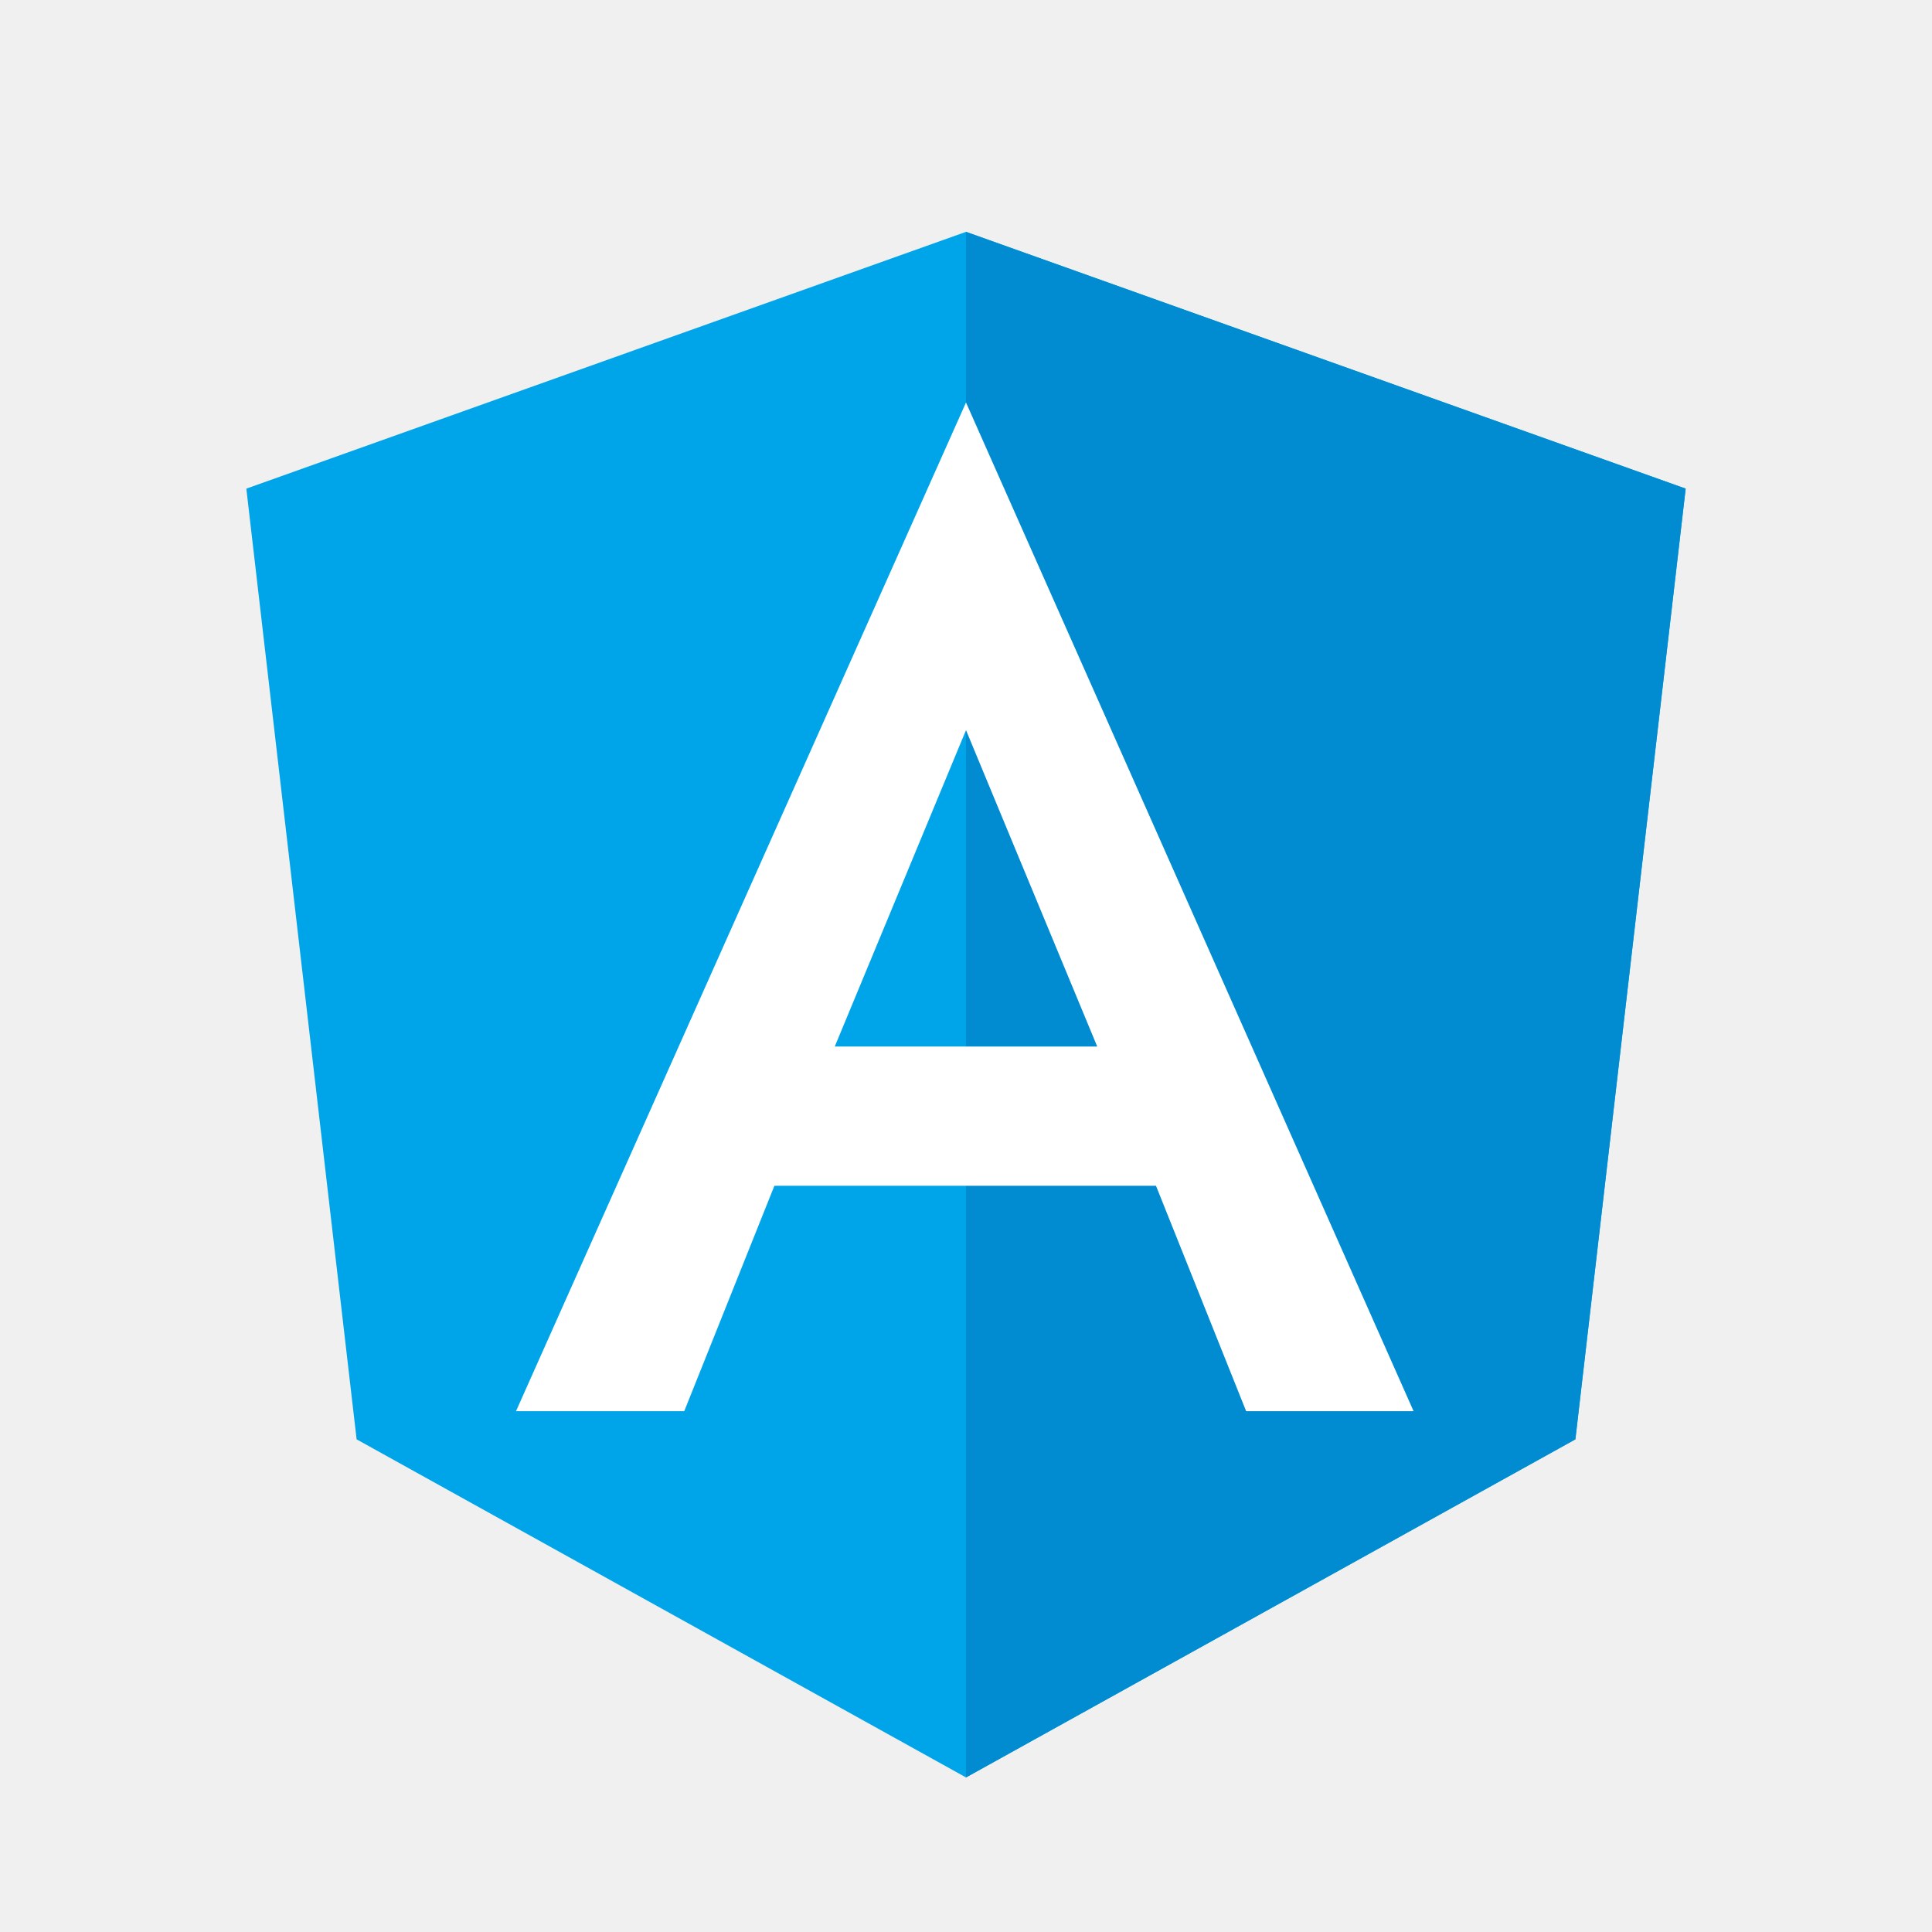
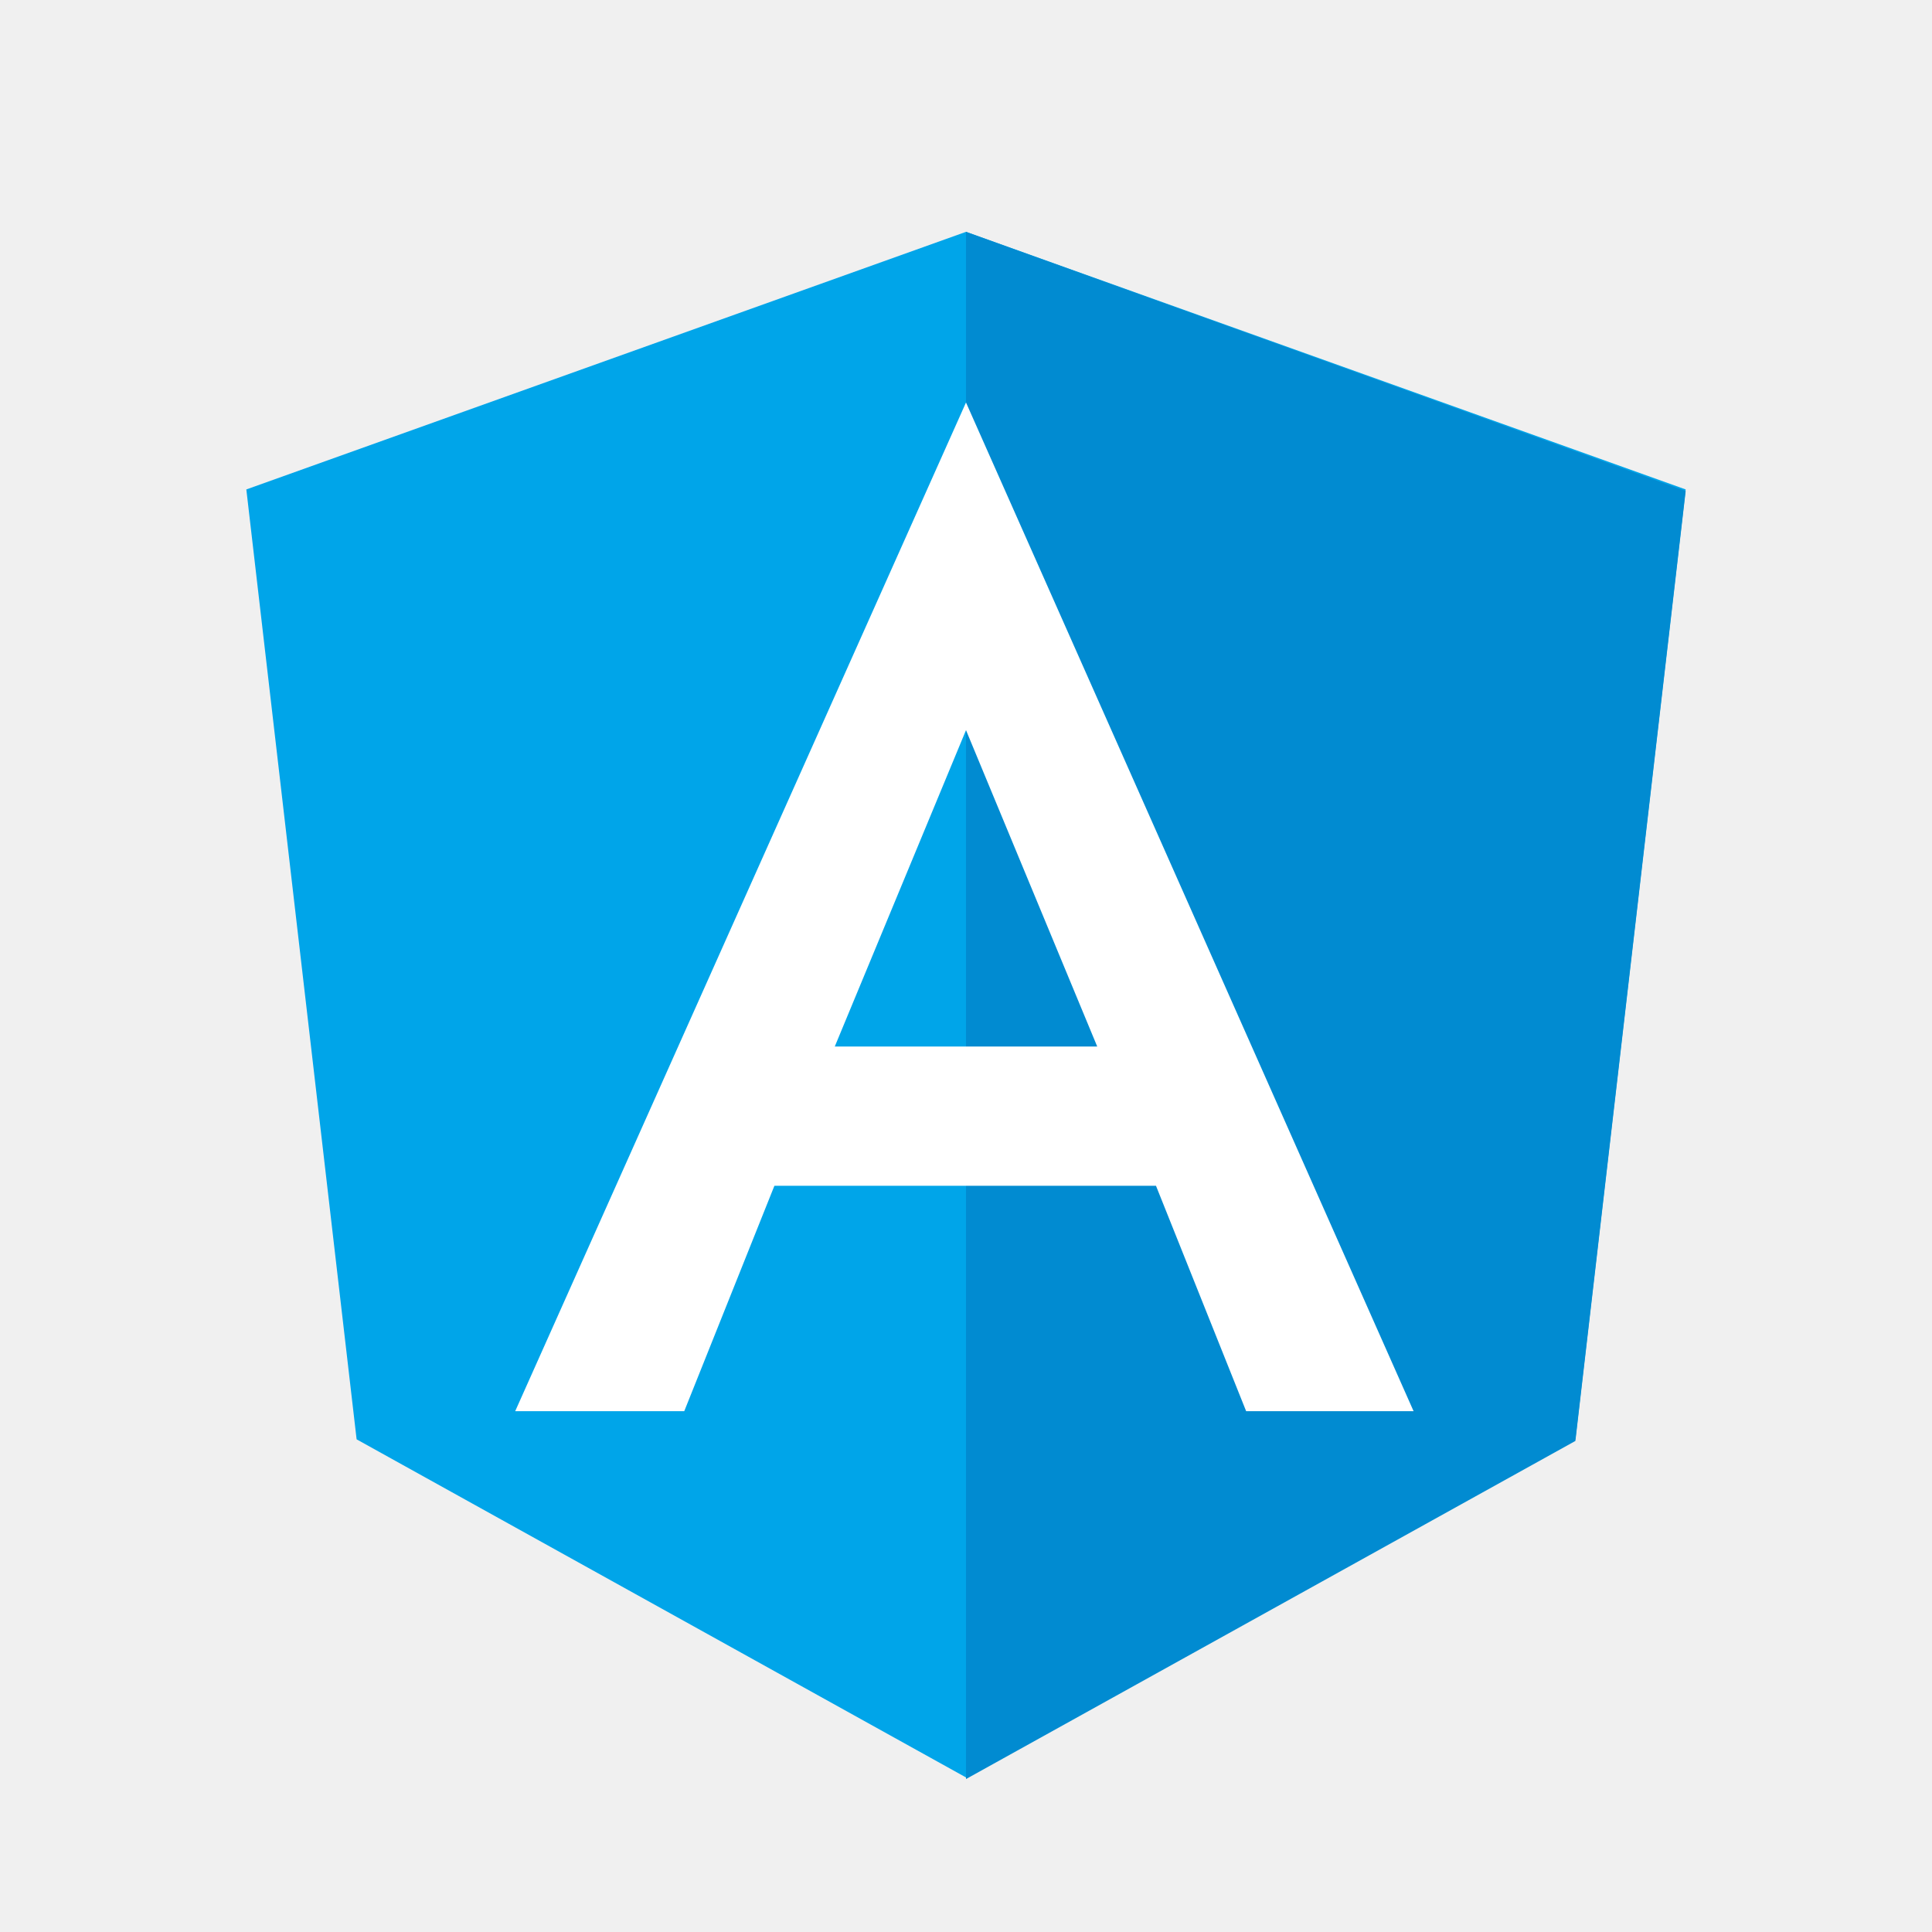
- <svg xmlns="http://www.w3.org/2000/svg" version="1.1" id="Layer_1" x="0px" y="0px" viewBox="0 0 240 240" enable-background="new 0 0 240 240" xml:space="preserve">
-   <polygon fill="#00A5E9" points="120,28.8 120,28.8 120,28.8 30.6,60.7 44.3,178.8 120,220.8 120,220.8 120,220.8 195.7,178.8   209.4,60.7 " />
-   <polygon fill="#018BD1" points="120,28.8 120,50.1 120,50 120,147.3 120,147.3 120,220.8 120,220.8 195.7,178.8 209.4,60.7 " />
-   <path fill="#FFFFFF" d="M120,50L64.1,175.3l0,0H85l0,0l11.2-28h47.4l11.2,28l0,0h20.8l0,0L120,50L120,50L120,50L120,50L120,50z   M136.3,130h-32.6L120,90.7L136.3,130z" />
+ <svg xmlns="http://www.w3.org/2000/svg" viewBox="0 0 240 240">
+   <path fill="#00A5E9" d="M120 28.8l-89.4 32 13.7 118 75.7 42 75.7-42 13.7-118" />
+   <path fill="#018BD1" d="M120 28.8V221l75.7-42 13.7-118" />
+   <path fill="#FFF" d="M120 50L64 175.3h21l11.2-28h47.4l11.2 28h20.8L120 50zm16.3 80h-32.6L120 90.7l16.3 39.3z" />
</svg>
